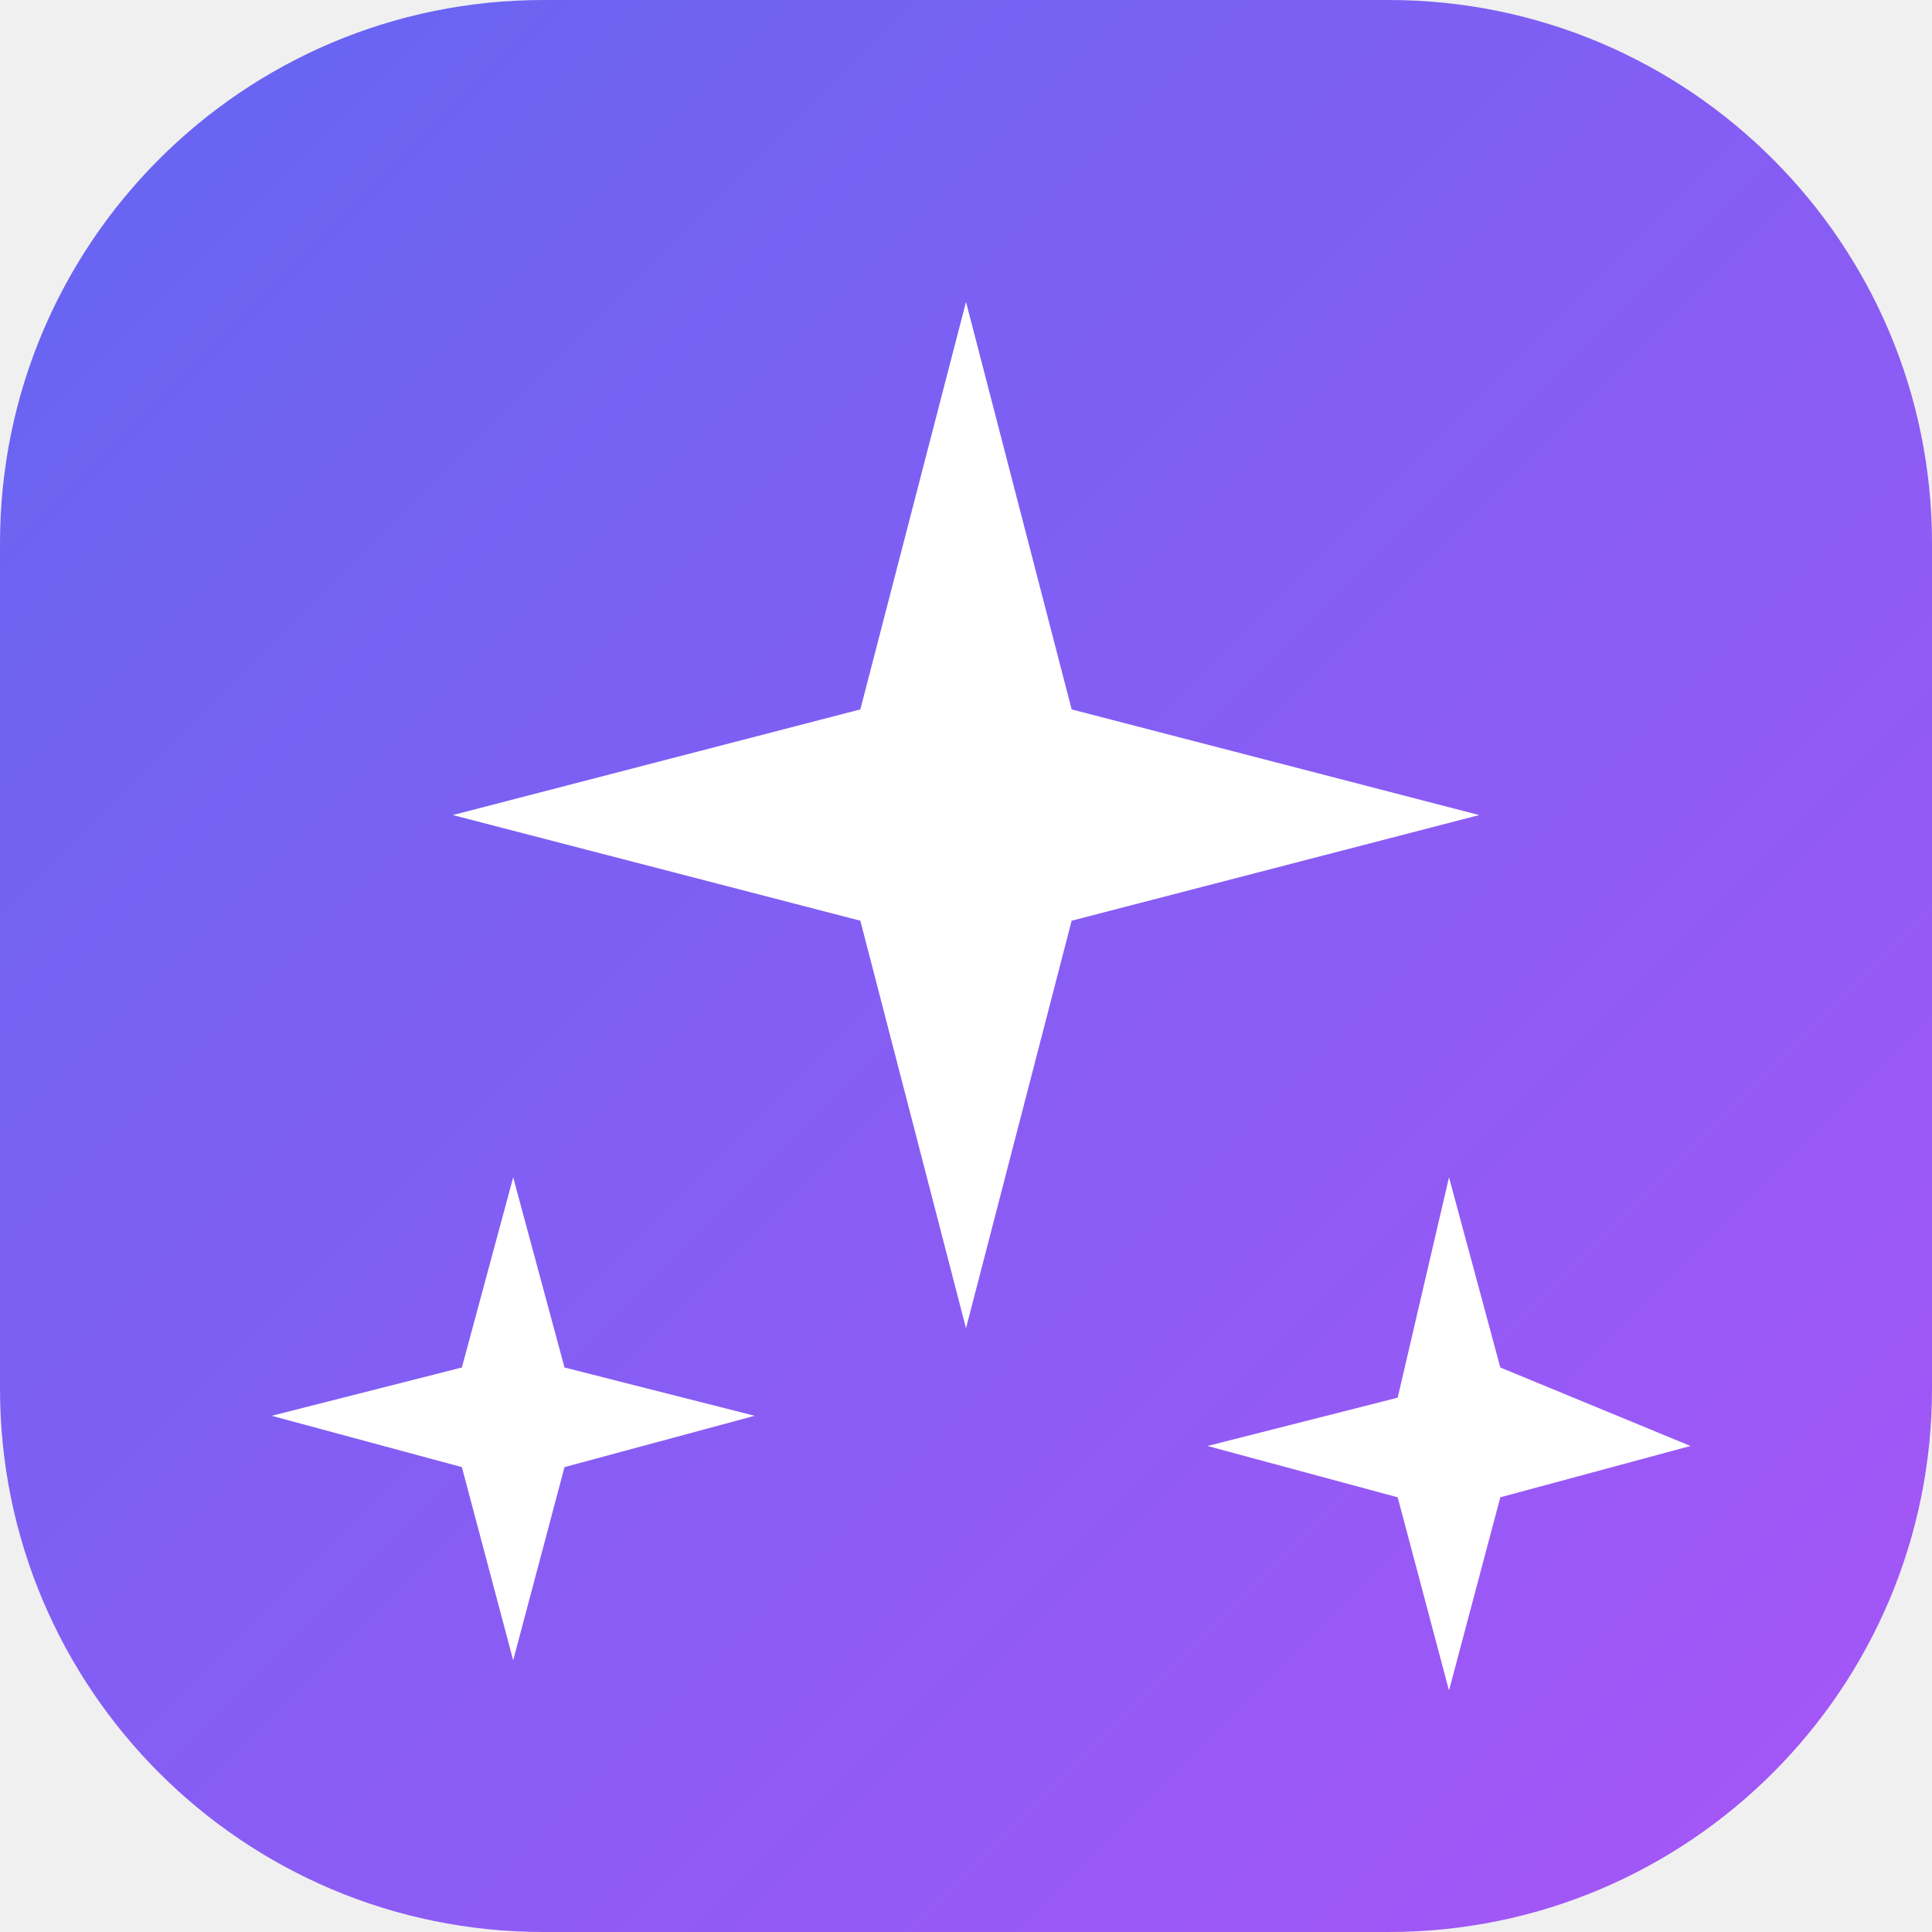
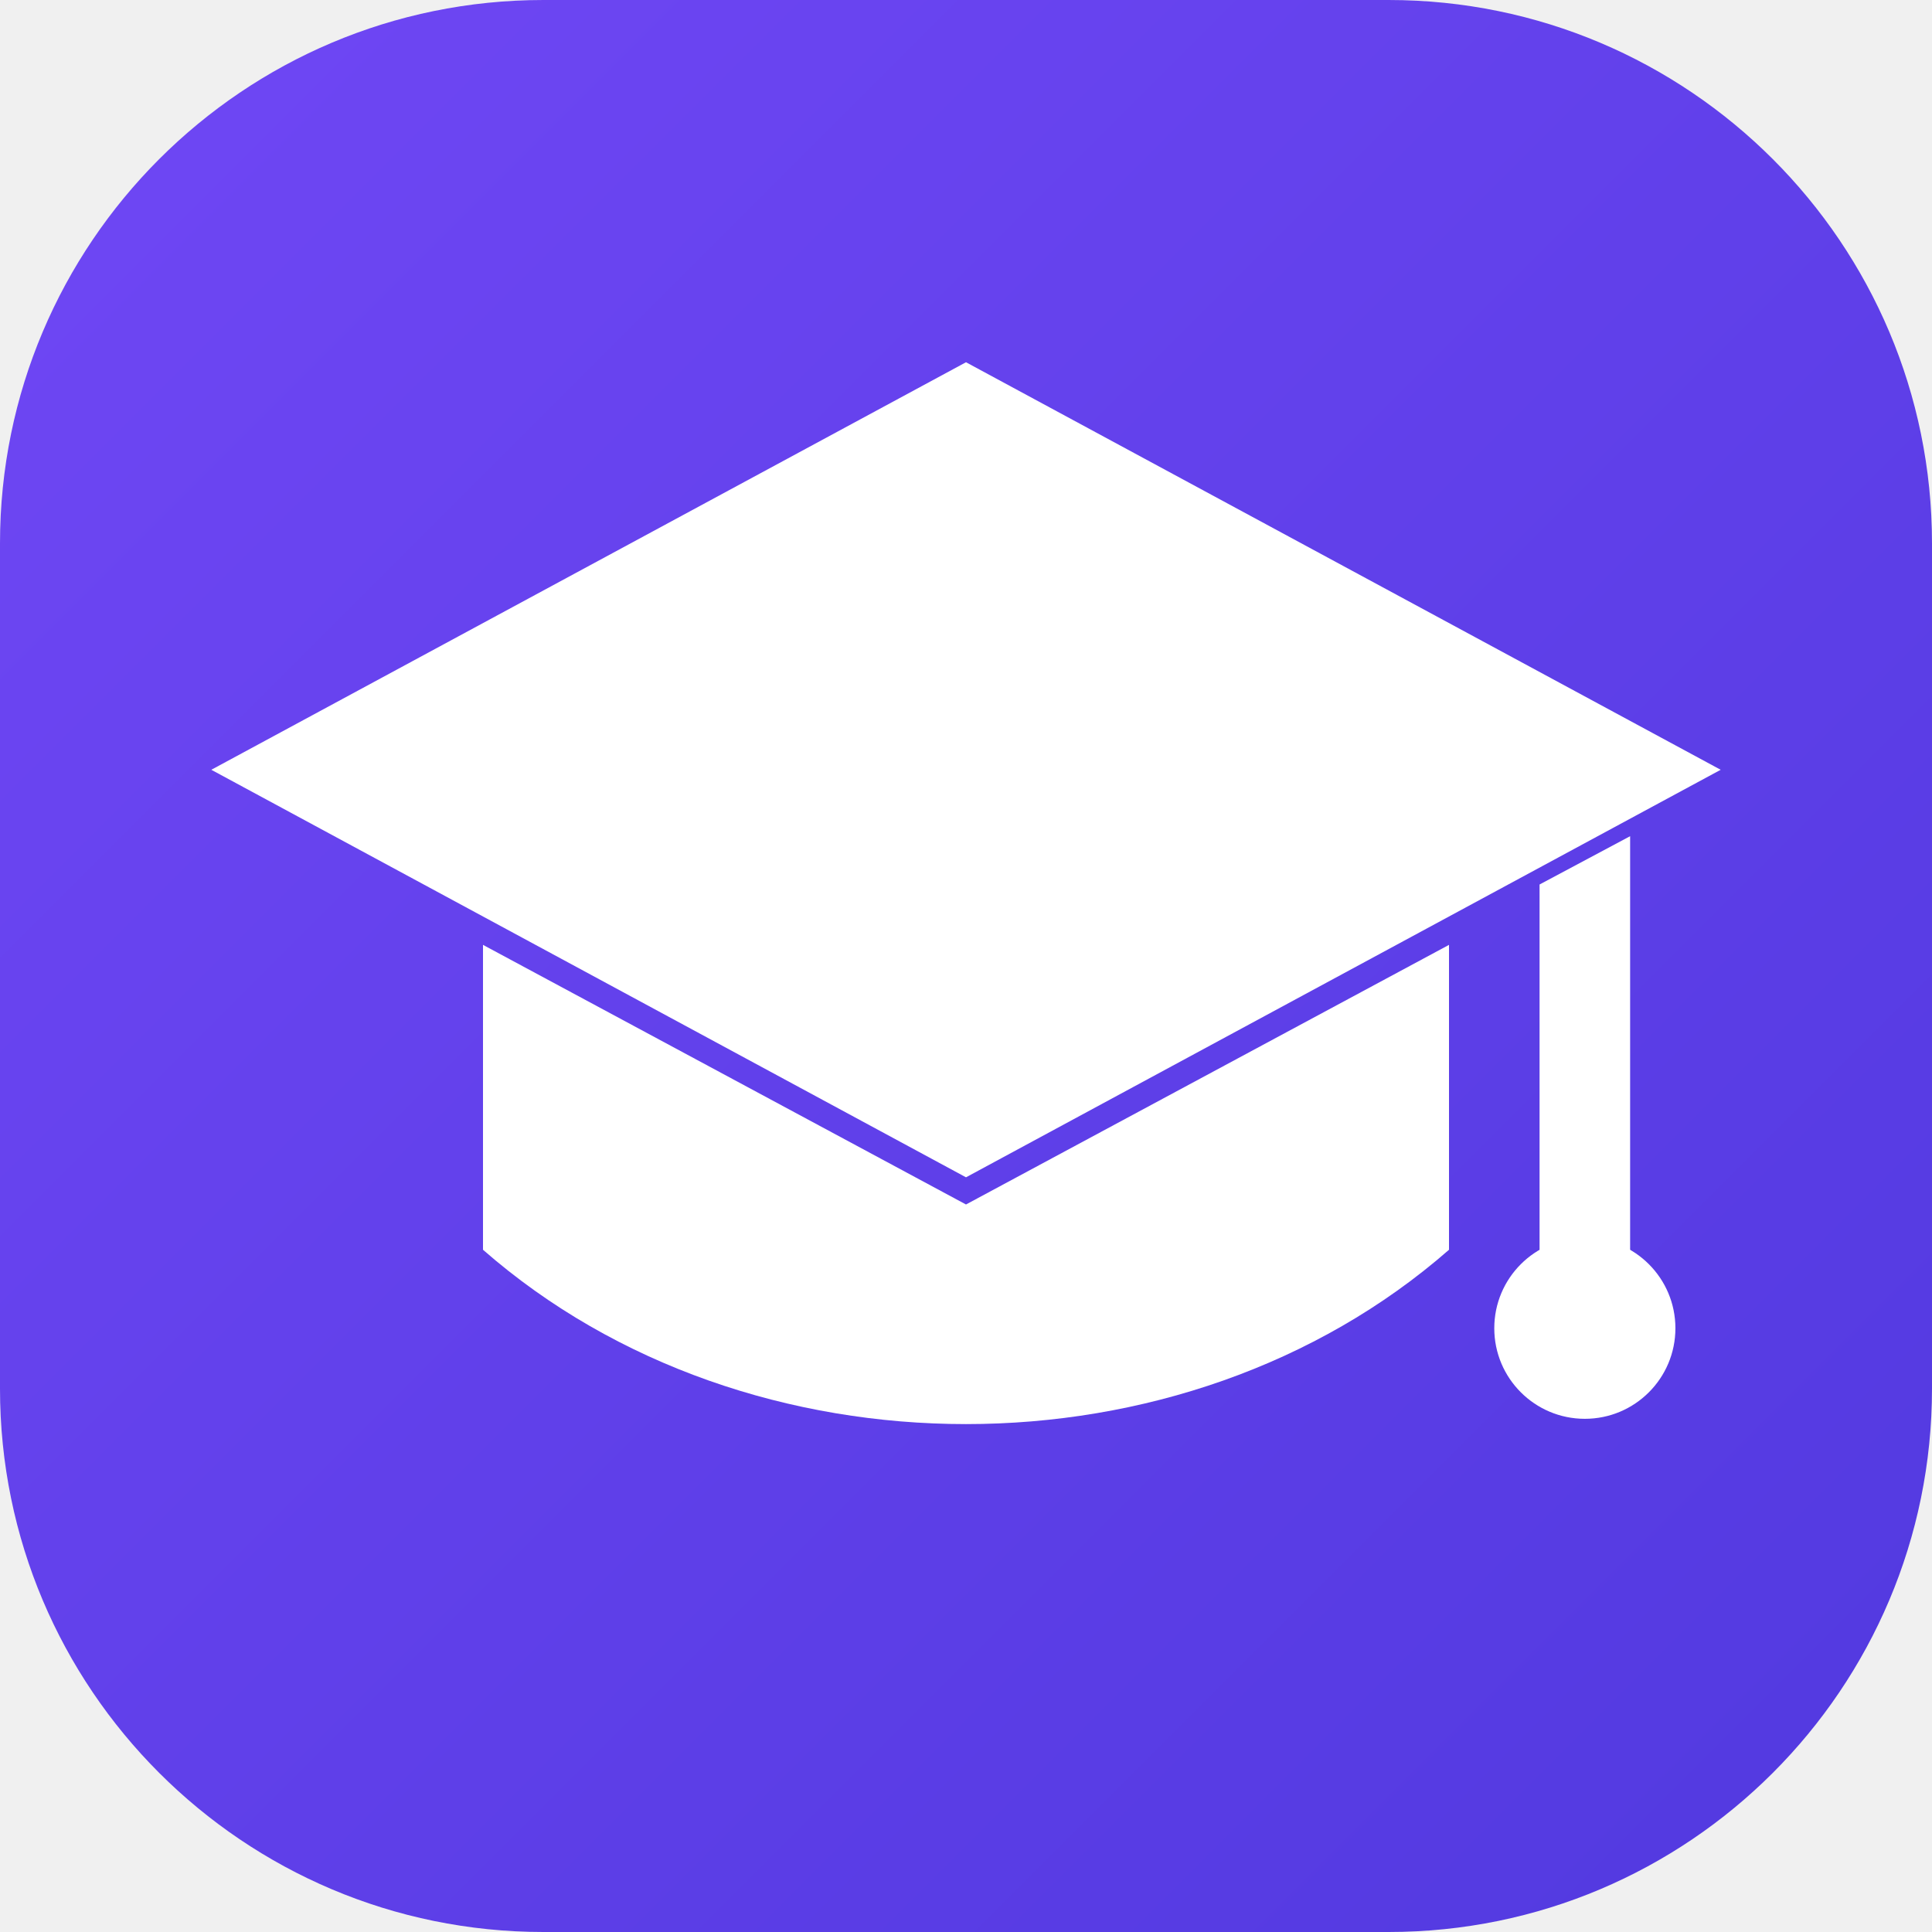
<svg xmlns="http://www.w3.org/2000/svg" viewBox="0 0 64 64">
  <defs>
    <linearGradient id="g" x1="0" y1="0" x2="1" y2="1">
-       <stop offset="0" stop-color="#6366f1" />
-       <stop offset="1" stop-color="#a855f7" />
+       <stop offset="0" stop-color="#7047f5" />
+       <stop offset="1" stop-color="#5139df" />
    </linearGradient>
  </defs>
  <rect width="64" height="64" rx="18" fill="url(#g)" />
-   <path fill="#fff" d="m32 10 3.5 13.5L49 27l-13.5 3.5L32 44l-3.5-13.5L15 27l13.5-3.5L32 10Zm16 29 1.7 6.3L56 47.9l-6.3 1.7L48 56l-1.7-6.4-6.3-1.7 6.3-1.6L48 39ZM17 39l1.7 6.3 6.3 1.6-6.3 1.7L17 55l-1.7-6.4L9 46.9l6.3-1.6L17 39Z" />
+   <path fill="#fff" d="M7 25.5 32 12l25 13.5L32 39 7 25.5Zm9 5.8v10.1c8.8 7.7 23.2 7.7 32 0V31.3l-16 8.6-16-8.6Zm35-2v12.2h3V27.7l-3 1.6Z" />
+   <circle cx="52.5" cy="44" r="3" fill="#fff" />
</svg>
